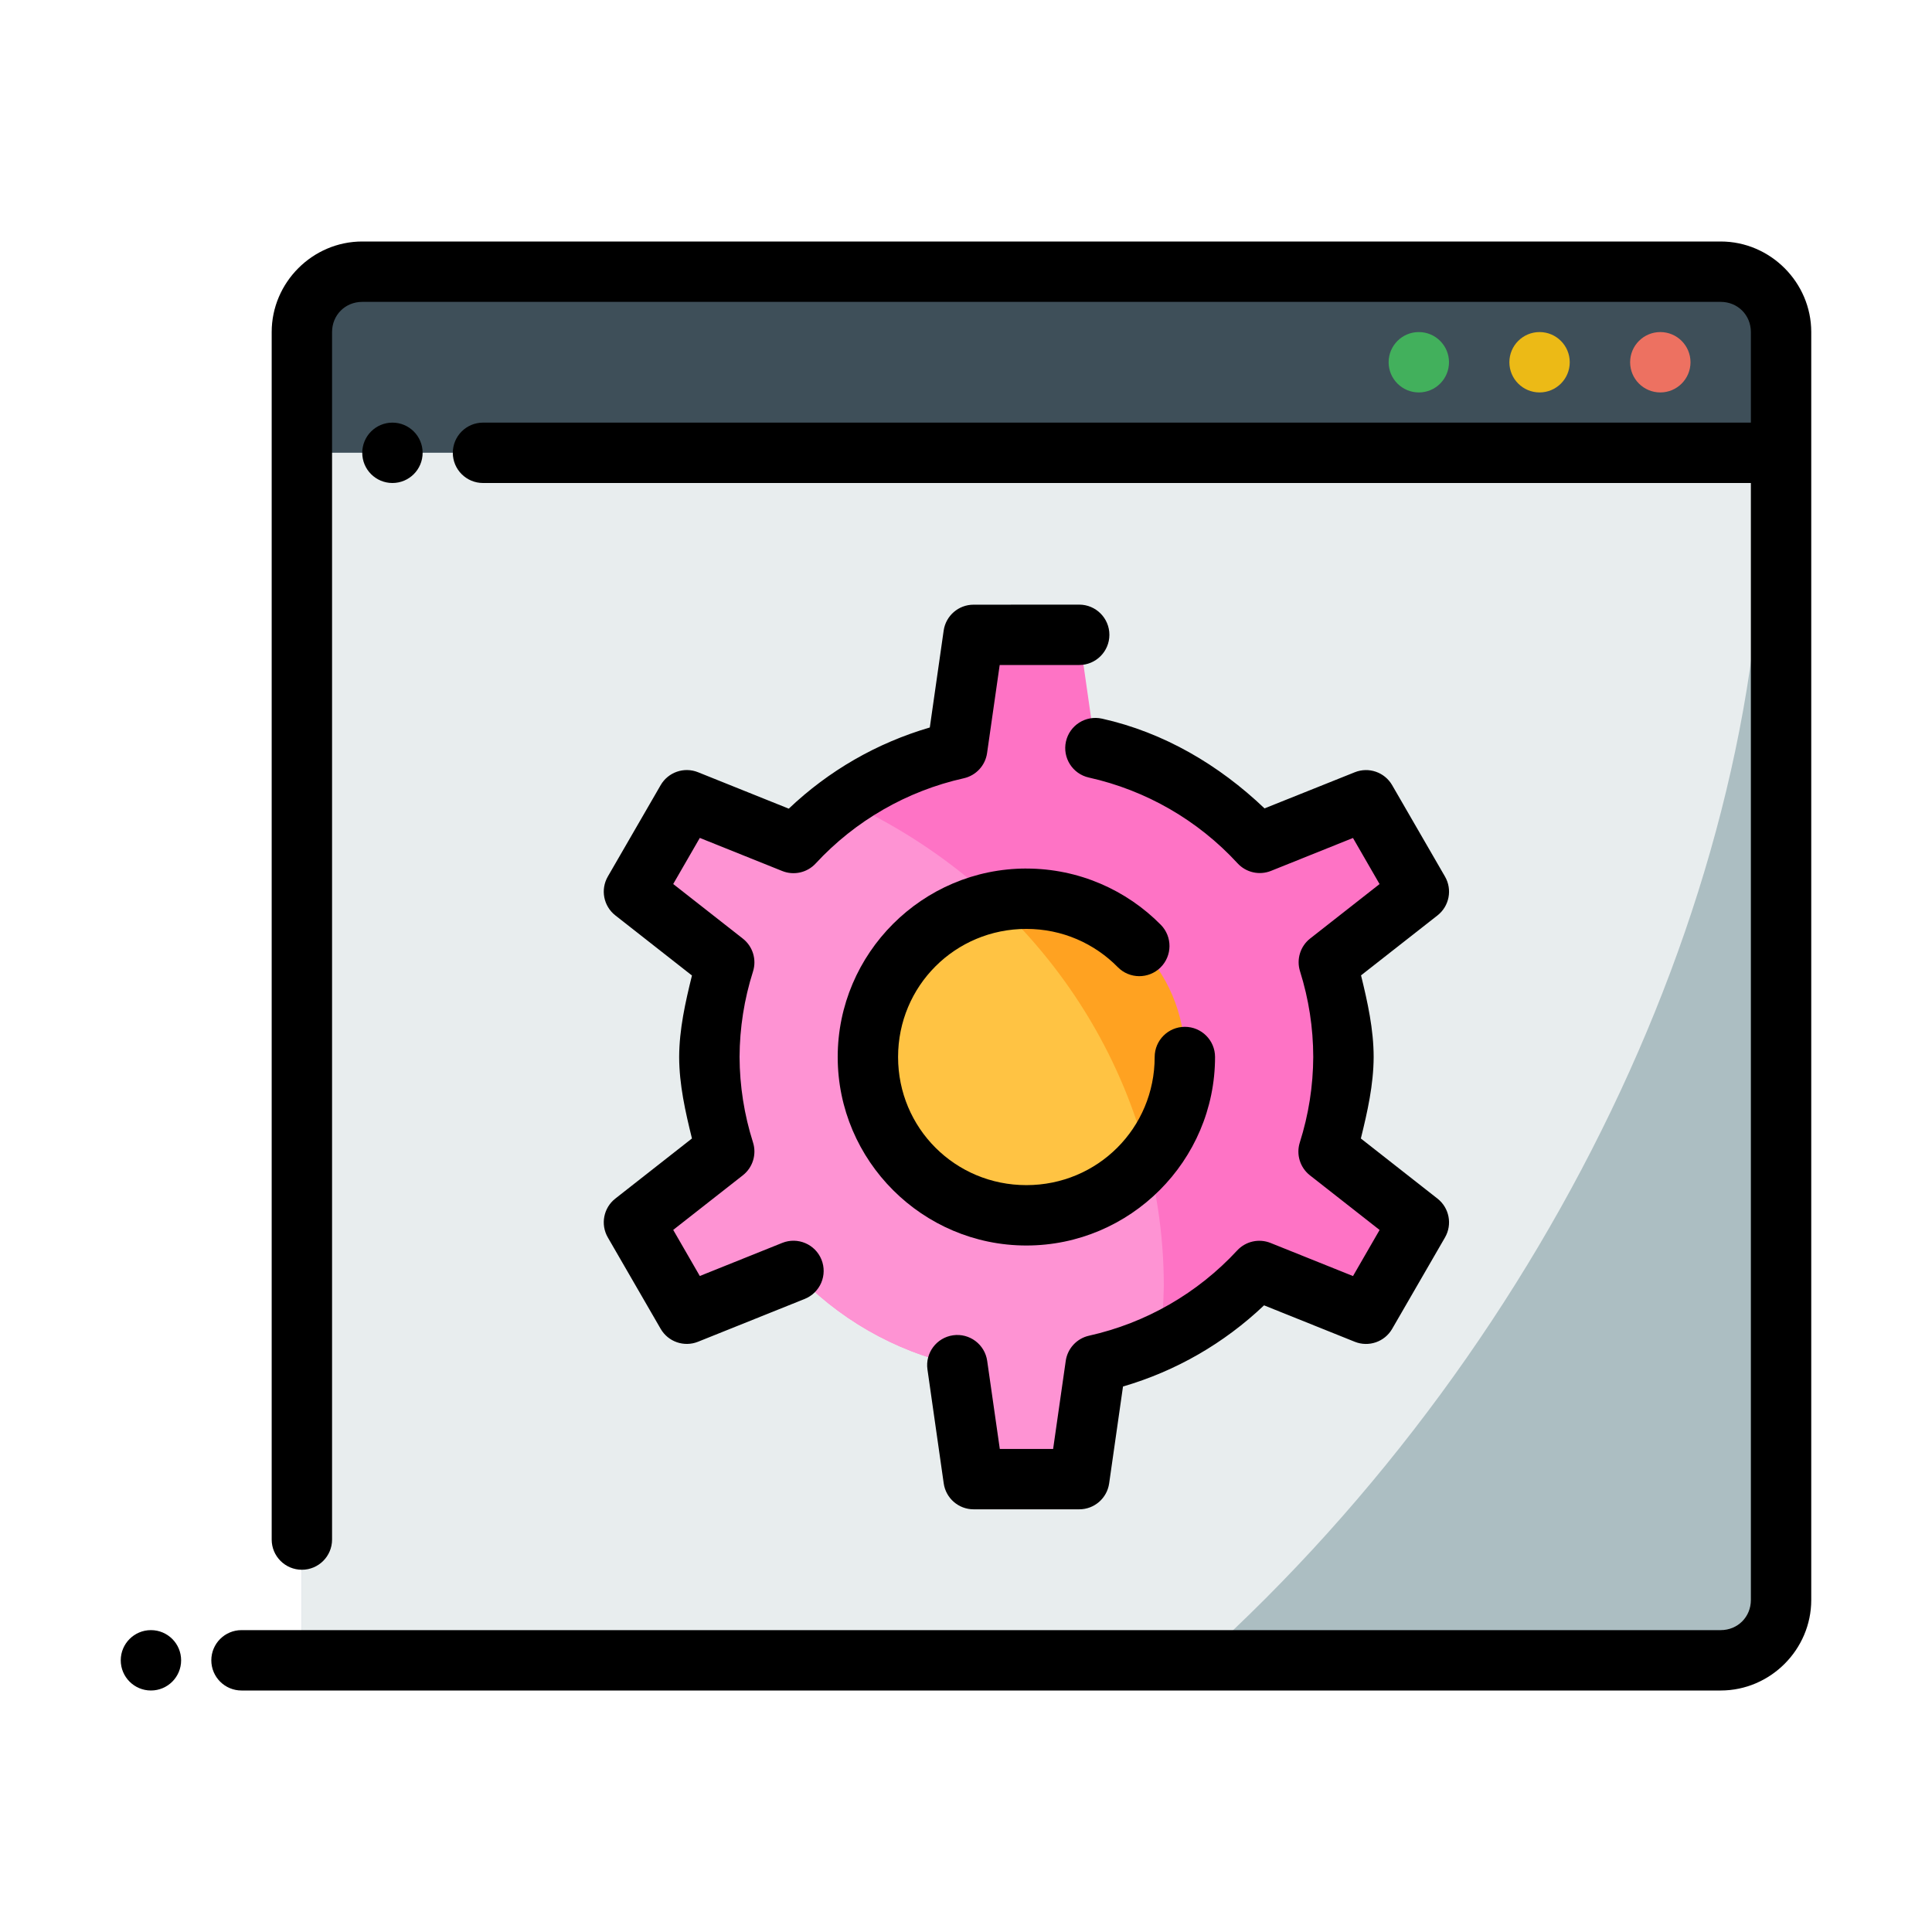
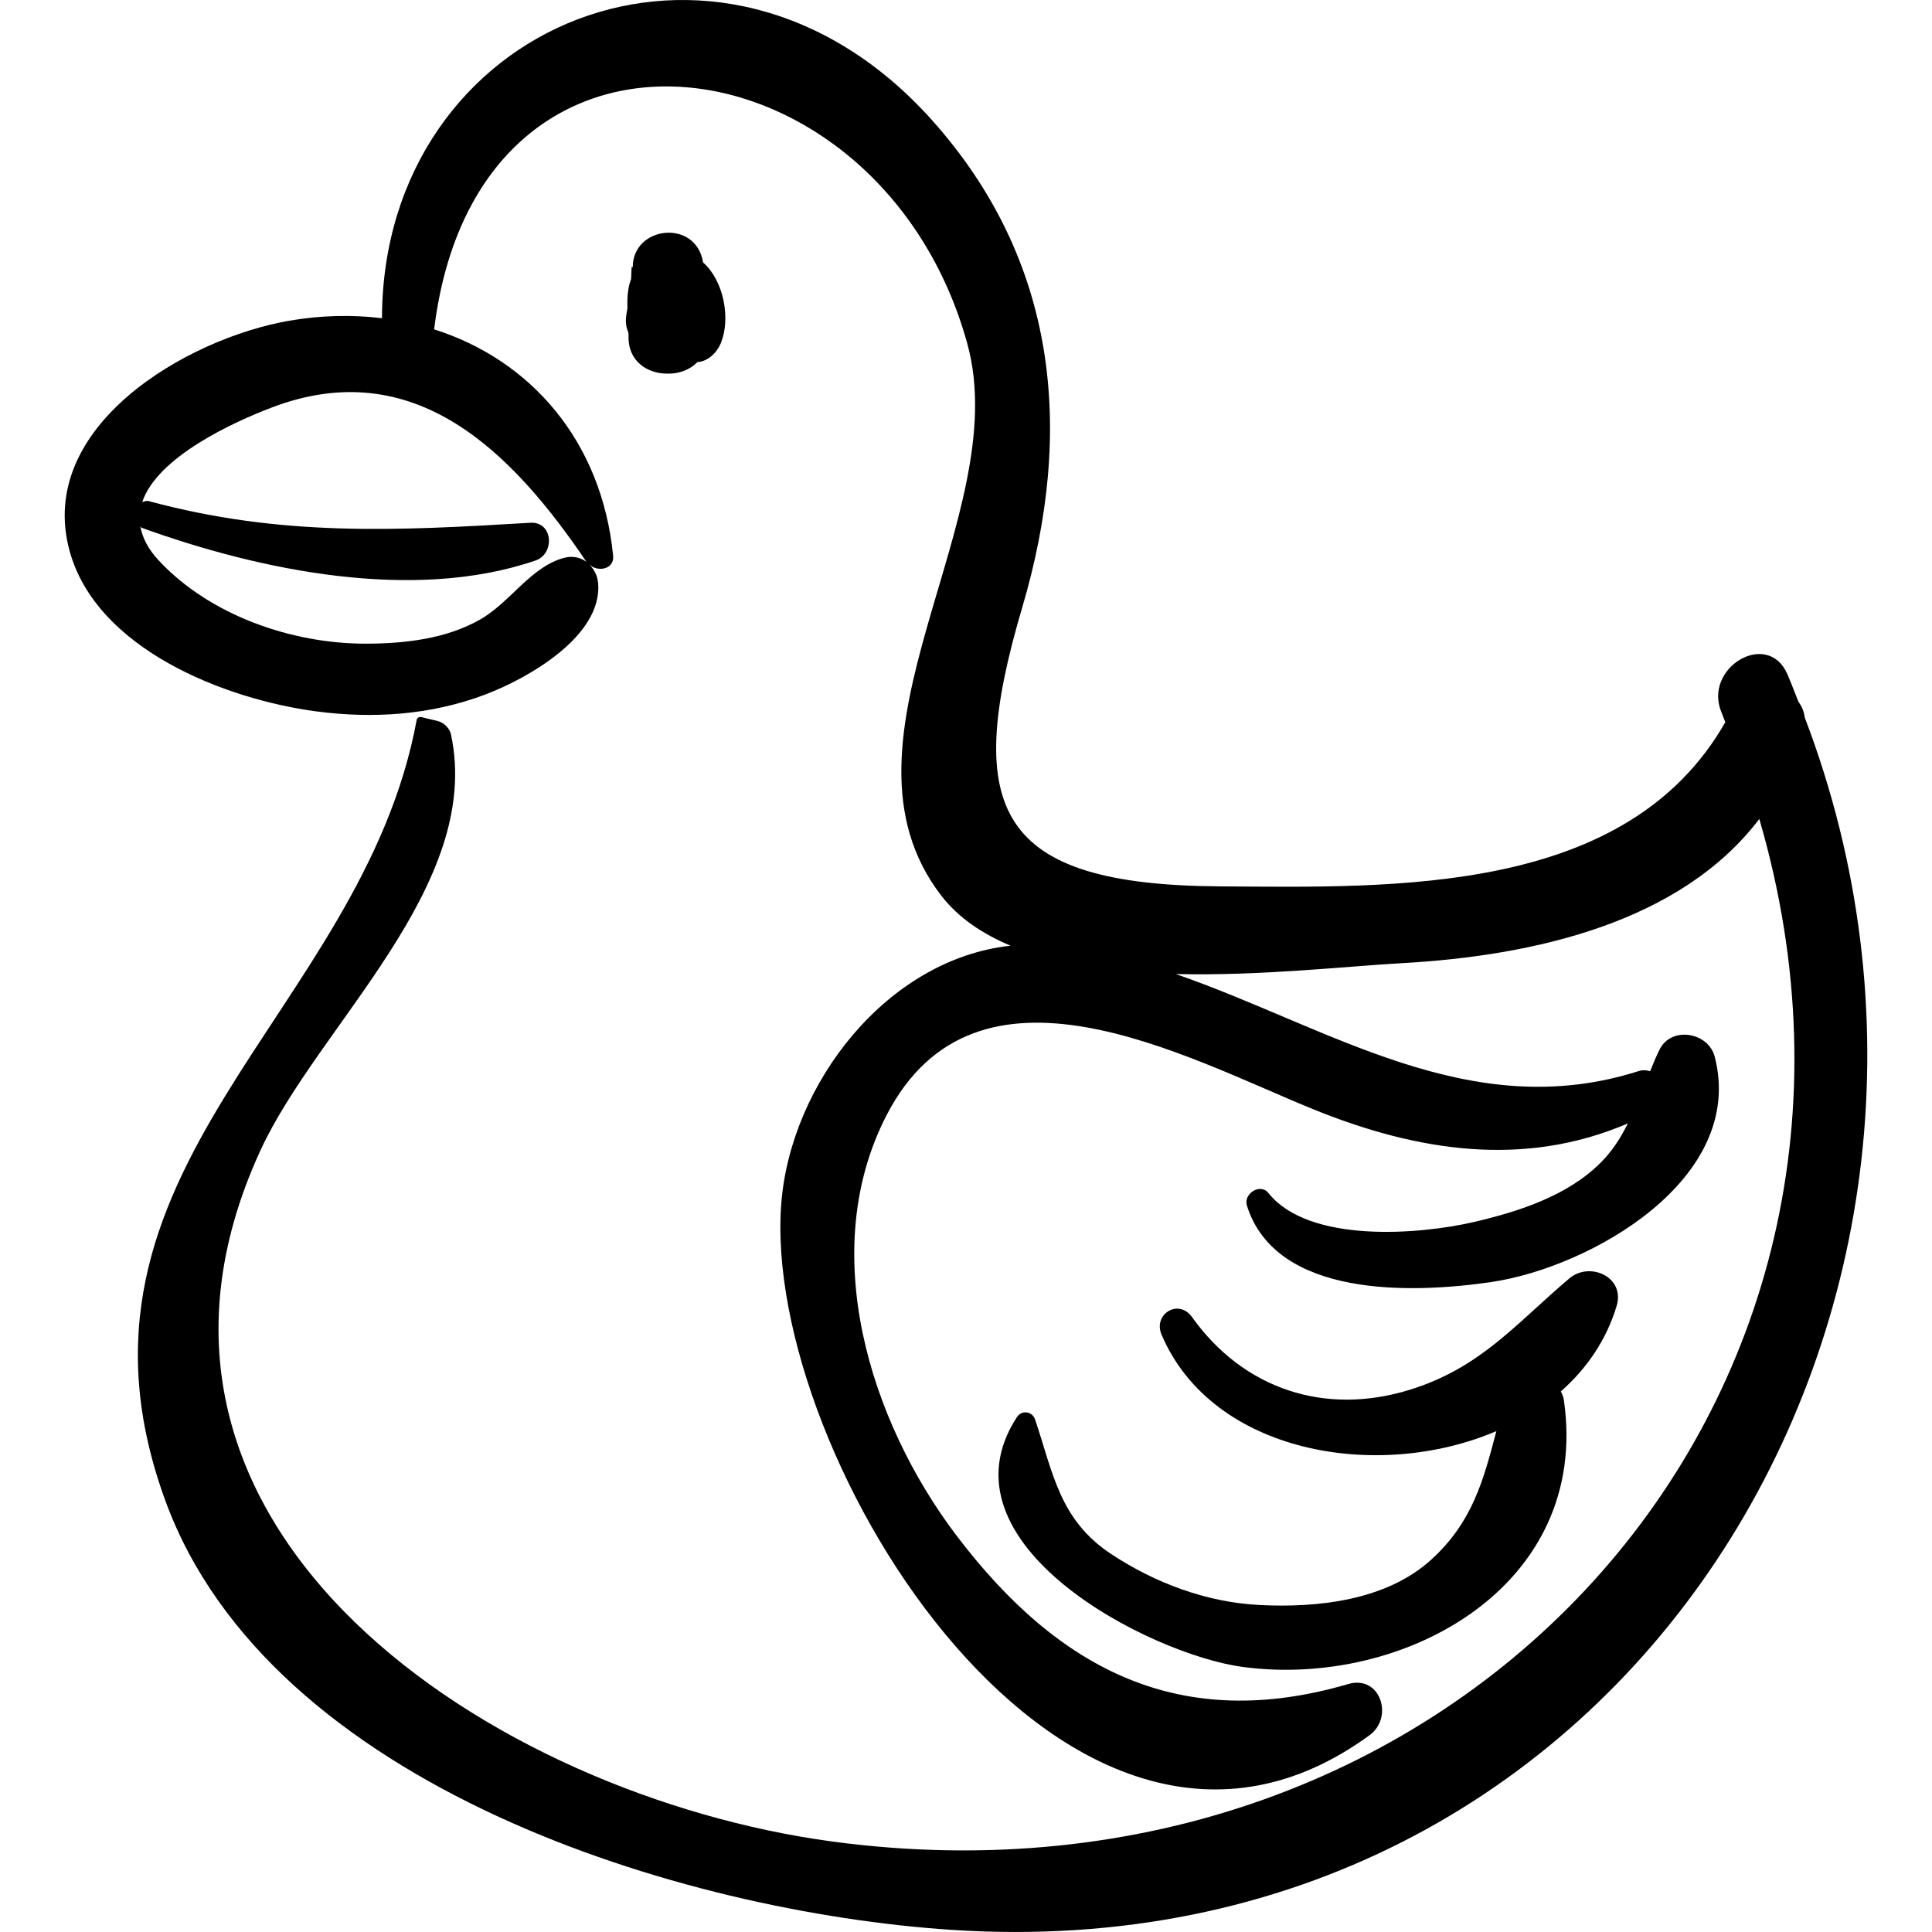
- <svg xmlns="http://www.w3.org/2000/svg" width="800px" height="800px" viewBox="0 0 64 64" id="svg5" version="1.1" xml:space="preserve">
-   <defs id="defs2" />
-   <g id="layer1" transform="translate(-192,-96)">
-     <path d="m 202,105 h 49 v 6 h -49 z" id="path27768" style="fill:#3e4f59;fill-opacity:1;fill-rule:evenodd;stroke-width:2;stroke-linecap:round;stroke-linejoin:round;stroke-miterlimit:4.1" />
-     <path d="m 202,111 h 49 v 40 h -49 z" id="path27770" style="fill:#acbec2;fill-opacity:1;fill-rule:evenodd;stroke-width:2;stroke-linecap:round;stroke-linejoin:round;stroke-miterlimit:4.1" />
-     <path d="m 202,111 v 40 h 29.77 a 28.484,41.393 35.599 0 0 18.625,-40 z" id="path27772" style="fill:#e8edee;fill-opacity:1;fill-rule:evenodd;stroke:none;stroke-width:2;stroke-linecap:round;stroke-linejoin:round;stroke-miterlimit:4.1" />
-     <path d="m 204,104 c -1.645,0 -3,1.355 -3,3 v 40 c 0,0.552 0.448,1 1,1 0.552,0 1,-0.448 1,-1 v -40 c 0,-0.564 0.436,-1 1,-1 h 45 c 0.564,0 1,0.436 1,1 v 3 h -42 c -0.552,0 -1,0.448 -1,1 0,0.552 0.448,1 1,1 h 42 v 37 c 0,0.564 -0.436,1 -1,1 h -49 c -0.552,0 -1,0.448 -1,1 0,0.552 0.448,1 1,1 h 49 c 1.645,0 3,-1.355 3,-3 0,-14 0,-28 0,-42 0,-1.645 -1.355,-3 -3,-3 z" id="path27774" style="color:#000000;fill:#000000;fill-rule:evenodd;stroke-linecap:round;stroke-linejoin:round;stroke-miterlimit:4.1" />
-     <path d="m 247,107 c -0.552,0 -1,0.448 -1,1 0,0.552 0.448,1 1,1 0.552,0 1,-0.448 1,-1 0,-0.552 -0.448,-1 -1,-1 z" id="path27776" style="color:#000000;fill:#ed7161;fill-opacity:1;fill-rule:evenodd;stroke-linecap:round;stroke-linejoin:round;stroke-miterlimit:4.1;-inkscape-stroke:none" />
-     <path d="m 243,107 c -0.552,0 -1,0.448 -1,1 0,0.552 0.448,1 1,1 0.552,0 1,-0.448 1,-1 0,-0.552 -0.448,-1 -1,-1 z" id="path27778" style="color:#000000;fill:#ecba16;fill-opacity:1;fill-rule:evenodd;stroke-linecap:round;stroke-linejoin:round;stroke-miterlimit:4.1;-inkscape-stroke:none" />
-     <path d="m 239,107 c -0.552,0 -1,0.448 -1,1 0,0.552 0.448,1 1,1 0.552,0 1,-0.448 1,-1 0,-0.552 -0.448,-1 -1,-1 z" id="path27780" style="color:#000000;fill:#42b05c;fill-opacity:1;fill-rule:evenodd;stroke-linecap:round;stroke-linejoin:round;stroke-miterlimit:4.1;-inkscape-stroke:none" />
-     <path d="m 197,150 a 1,1 0 0 0 -1,1 1,1 0 0 0 1,1 1,1 0 0 0 1,-1 1,1 0 0 0 -1,-1 z" id="path27782" style="color:#000000;fill:#000000;fill-rule:evenodd;stroke-linecap:round;stroke-linejoin:round;stroke-miterlimit:4.1;-inkscape-stroke:none" />
-     <path d="m 205,110 c -0.552,0 -1,0.448 -1,1 0,0.552 0.448,1 1,1 0.552,0 1,-0.448 1,-1 0,-0.552 -0.448,-1 -1,-1 z" id="path27784" style="color:#000000;fill:#000000;fill-rule:evenodd;stroke-linecap:round;stroke-linejoin:round;stroke-miterlimit:4.1;-inkscape-stroke:none" />
-     <path d="m 224.25,117.032 -0.54,3.776 a 10.501,10.488 0 0 0 -5.425,3.12 l -3.535,-1.419 -1.75,3.028 2.991,2.345 a 10.501,10.488 0 0 0 -0.492,3.132 10.501,10.488 0 0 0 0.492,3.132 l -2.991,2.345 1.75,3.028 3.535,-1.419 a 10.501,10.488 0 0 0 5.425,3.12 l 0.54,3.776 h 3.5 l 0.54,-3.776 a 10.501,10.488 0 0 0 5.425,-3.12 l 3.535,1.419 1.75,-3.028 -2.991,-2.345 a 10.501,10.488 0 0 0 0.492,-3.132 10.501,10.488 0 0 0 -0.484,-3.139 l 2.983,-2.339 -1.75,-3.028 -3.519,1.412 a 10.501,10.488 0 0 0 -5.444,-3.139 l -0.537,-3.75 z" id="path3689" style="fill:#fe73c5;fill-opacity:1;fill-rule:evenodd;stroke:none;stroke-width:2;stroke-linecap:round;stroke-linejoin:round;stroke-miterlimit:4.1" />
-     <path d="m 214.75,122.51 -1.75,3.027 2.99,2.346 a 10.501,10.488 0 0 0 -0.492,3.133 10.501,10.488 0 0 0 0.492,3.133 L 213,136.494 l 1.75,3.027 3.535,-1.418 a 10.501,10.488 0 0 0 5.424,3.121 L 224.25,145 h 3.5 l 0.541,-3.775 a 10.501,10.488 0 0 0 2.125,-0.754 18.51,17.787 0 0 0 0.137,-1.857 18.51,17.787 0 0 0 -10.625,-16.092 10.501,10.488 0 0 0 -1.643,1.406 z" id="ellipse20514" style="fill:#fe93d3;fill-opacity:1;fill-rule:evenodd;stroke:none;stroke-width:2;stroke-linecap:round;stroke-linejoin:round;stroke-miterlimit:4.1" />
-     <path d="m 224.25,116.031 a 1,1 0 0 0 -0.99,0.859 l -0.459,3.209 c -1.757,0.514 -3.345,1.429 -4.672,2.689 l -3.006,-1.207 a 1,1 0 0 0 -1.238,0.428 l -1.75,3.027 a 1,1 0 0 0 0.248,1.287 l 2.539,1.992 c -0.219,0.886 -0.42,1.781 -0.424,2.695 a 1,1 0 0 0 0,0.008 c 0.003,0.915 0.205,1.809 0.424,2.695 l -2.539,1.992 a 1,1 0 0 0 -0.248,1.287 l 1.75,3.027 a 1,1 0 0 0 1.238,0.428 l 3.533,-1.418 a 1,1 0 0 0 0.557,-1.301 1,1 0 0 0 -1.301,-0.555 l -2.73,1.096 -0.881,-1.527 2.307,-1.809 a 1,1 0 0 0 0.336,-1.09 c -0.291,-0.916 -0.441,-1.87 -0.445,-2.83 0.004,-0.96 0.154,-1.915 0.445,-2.83 a 1,1 0 0 0 -0.336,-1.09 l -2.307,-1.809 0.881,-1.527 2.73,1.096 a 1,1 0 0 0 1.107,-0.248 c 1.311,-1.418 3.022,-2.403 4.908,-2.824 a 1,1 0 0 0 0.771,-0.834 l 0.418,-2.918 H 227.75 a 1,1 0 0 0 1,-1 1,1 0 0 0 -1,-1 z m 4.254,3.775 a 1,1 0 0 0 -1.193,0.758 1,1 0 0 0 0.758,1.193 c 1.894,0.422 3.613,1.413 4.926,2.84 a 1,1 0 0 0 1.109,0.252 l 2.715,-1.09 0.881,1.527 -2.299,1.803 a 1,1 0 0 0 -0.336,1.086 c 0.289,0.918 0.437,1.875 0.438,2.838 -0.004,0.961 -0.154,1.916 -0.445,2.832 a 1,1 0 0 0 0.336,1.09 l 2.307,1.809 -0.881,1.527 -2.73,-1.096 a 1,1 0 0 0 -1.107,0.248 c -1.311,1.418 -3.022,2.403 -4.908,2.824 a 1,1 0 0 0 -0.771,0.834 l -0.418,2.918 h -1.766 l -0.418,-2.918 a 1,1 0 0 0 -1.131,-0.848 1,1 0 0 0 -0.848,1.131 l 0.539,3.775 a 1,1 0 0 0 0.99,0.859 h 3.5 a 1,1 0 0 0 0.99,-0.859 l 0.459,-3.209 c 1.757,-0.514 3.345,-1.429 4.672,-2.689 l 3.006,1.207 a 1,1 0 0 0 1.238,-0.428 l 1.75,-3.027 a 1,1 0 0 0 -0.248,-1.287 l -2.539,-1.992 c 0.219,-0.886 0.42,-1.781 0.424,-2.695 a 1,1 0 0 0 0,-0.002 1,1 0 0 0 0,-0.002 c -6.3e-4,-0.917 -0.2,-1.816 -0.418,-2.705 l 2.533,-1.986 a 1,1 0 0 0 0.248,-1.287 l -1.75,-3.027 a 1,1 0 0 0 -1.238,-0.428 l -2.99,1.197 c -1.511,-1.441 -3.336,-2.516 -5.383,-2.973 z" id="path8804" style="color:#000000;fill:#000000;fill-rule:evenodd;stroke-linecap:round;stroke-linejoin:round;stroke-miterlimit:4.1;-inkscape-stroke:none" />
-     <path d="M 231.251,131.016 A 5.251,5.244 0 0 1 226,136.26 5.251,5.244 0 0 1 220.749,131.016 5.251,5.244 0 0 1 226,125.772 a 5.251,5.244 0 0 1 5.251,5.244 z" id="path3710" style="fill:#ffa221;fill-opacity:1;fill-rule:evenodd;stroke:none;stroke-width:2;stroke-linecap:round;stroke-linejoin:round;stroke-miterlimit:4.1" />
-     <path d="m 224.969,125.887 a 5.251,5.244 0 0 0 -4.219,5.129 5.251,5.244 0 0 0 5.25,5.244 5.251,5.244 0 0 0 4.02,-1.873 18.51,17.787 0 0 0 -5.051,-8.5 z" id="path20512" style="fill:#ffc343;fill-opacity:1;fill-rule:evenodd;stroke:none;stroke-width:2;stroke-linecap:round;stroke-linejoin:round;stroke-miterlimit:4.1" />
-     <path d="m 226,124.771 c -3.44,0 -6.25,2.807 -6.25,6.244 0,3.437 2.81,6.244 6.25,6.244 3.44,0 6.25,-2.807 6.25,-6.244 a 1,1 0 0 0 -1,-1 1,1 0 0 0 -1,1 c 0,2.355 -1.89,4.244 -4.25,4.244 -2.36,0 -4.25,-1.889 -4.25,-4.244 0,-2.355 1.89,-4.244 4.25,-4.244 1.192,0 2.257,0.484 3.029,1.268 a 1,1 0 0 0 1.414,0.01 1,1 0 0 0 0.01,-1.414 c -1.133,-1.149 -2.716,-1.863 -4.453,-1.863 z" id="path8802" style="color:#000000;fill:#000000;fill-rule:evenodd;stroke-linecap:round;stroke-linejoin:round;stroke-miterlimit:4.1" />
+ <svg xmlns="http://www.w3.org/2000/svg" fill="#000000" version="1.1" id="Capa_1" width="800px" height="800px" viewBox="0 0 194.224 194.224" xml:space="preserve">
+   <g>
+     <g>
+       <path d="M181.43,72.128c-0.062-0.604-0.306-1.135-0.646-1.61c-0.37-0.919-0.706-1.842-1.106-2.755    c-1.987-4.535-8.509-0.607-6.612,3.864c0.139,0.326,0.243,0.65,0.379,0.975C163.518,90,140.257,89.219,122.652,89.107    c-22.397-0.142-25.932-7.601-19.888-28.038c5.265-17.801,3.547-34.896-9.088-49.01C72.322-11.799,38.463,2.307,38.401,31.988    c-2.986-0.361-6.117-0.3-9.32,0.254C18.76,34.027,3.631,42.858,6.978,55.316c2.675,9.958,15.702,14.986,24.768,16.192    c5.762,0.767,11.552,0.381,17.017-1.679c4.288-1.617,11.801-5.868,11.368-11.194c-0.063-0.777-0.418-1.435-0.92-1.916    c0.812,0.823,2.566,0.556,2.427-0.849c-1.15-11.599-8.347-19.7-17.993-22.76c4.357-35.546,44.962-29.864,53.597,1.433    c4.828,17.494-14.701,39.816-2.618,55.493c1.718,2.228,4.136,3.847,6.971,5.034c-12.426,1.352-22.084,13.832-23.048,25.854    c-2.043,25.499,29.036,75.533,59.146,53.506c2.438-1.784,1.089-6.084-2.163-5.132c-16.741,4.903-29.036-1.3-39.374-14.93    c-8.782-11.581-14.033-28.646-7.044-42.228c9.066-17.616,30.146-5.821,42.874-0.641c10.569,4.302,21.282,5.896,31.662,1.438    c-0.684,1.367-1.484,2.705-2.766,3.979c-3.333,3.313-8.201,4.878-12.651,5.919c-5.444,1.274-16.628,2.213-20.718-2.902    c-0.825-1.032-2.534,0.08-2.163,1.26c2.926,9.312,16.631,8.854,24.55,7.693c9.996-1.465,25.668-10.37,22.477-22.667    c-0.633-2.438-4.336-3.096-5.532-0.723c-0.375,0.745-0.658,1.468-0.952,2.192c-0.354-0.105-0.736-0.146-1.164-0.01    c-17.002,5.415-31.12-4.425-46.523-9.757c8.564,0.202,17.25-0.791,22.695-1.092c13.375-0.74,28.062-4.108,35.963-14.498    c17.16,58.8-30.553,111.27-93.268,102.787c-33.702-4.56-75.045-31.146-57.422-69.452c5.797-12.602,22.417-26.606,19.163-41.837    c-0.135-0.63-0.728-1.196-1.346-1.346c-0.542-0.131-1.085-0.262-1.628-0.393c-0.189-0.046-0.432,0.057-0.471,0.268    c-5.474,29.741-37.523,45.06-25.256,78.54c10.529,28.734,51.944,41.329,79.045,43.112    C163.861,198.496,203.942,131.086,181.43,72.128z M58.957,56.483c-0.592-0.431-1.35-0.63-2.195-0.415    c-3.371,0.852-5.442,4.481-8.51,6.221c-3.438,1.95-7.574,2.41-11.449,2.419c-7.459,0.017-15.712-2.847-20.852-8.371    c-1.089-1.171-1.635-2.301-1.836-3.392c0.057,0.028,0.063,0.089,0.127,0.112c11.863,4.292,27.299,7.497,39.594,3.292    c1.971-0.674,1.768-3.932-0.514-3.796c-13.509,0.809-25.019,1.416-38.343-2.169c-0.275-0.074-0.466,0.029-0.681,0.085    c1.541-4.567,9.215-8.053,13.023-9.503C41.714,35.484,51.512,45.481,58.957,56.483z" />
+       <path d="M70.68,26.38c-0.707-4.399-7.071-3.688-7.071,0.485c-0.037-0.01-0.074-0.021-0.111-0.03    c-0.022,0.406-0.034,0.811-0.054,1.217c-0.344,0.88-0.403,1.932-0.372,2.988c-0.098,0.482-0.168,0.944-0.151,1.325    c0.018,0.39,0.107,0.745,0.251,1.061c0.004,0.099,0.017,0.229,0.017,0.322c-0.093,2.587,1.932,3.85,3.959,3.812    c1.117,0.021,2.198-0.379,2.96-1.156c1.081-0.082,1.967-0.946,2.372-1.949C73.452,32.045,72.792,28.259,70.68,26.38z" />
+       <path d="M157.768,128.517c-5.388,4.559-8.886,8.964-15.997,11.182c-8.589,2.678-16.777-0.062-21.941-7.298    c-1.346-1.886-3.943-0.296-3.054,1.785c5.099,11.938,21.727,14.789,33.653,9.685c-1.282,4.872-2.381,9.153-6.573,12.945    c-4.541,4.109-11.452,4.832-17.259,4.534c-5.318-0.272-10.475-2.211-14.884-5.118c-5.2-3.429-5.847-8.146-7.653-13.526    c-0.279-0.835-1.348-0.984-1.833-0.24c-8.273,12.714,13.324,23.867,22.733,25.116c16.235,2.154,34.936-8.146,32.259-26.812    c-0.05-0.346-0.169-0.631-0.308-0.892c2.591-2.28,4.577-5.151,5.609-8.593C163.397,128.367,159.82,126.782,157.768,128.517z" />
+     </g>
  </g>
</svg>
